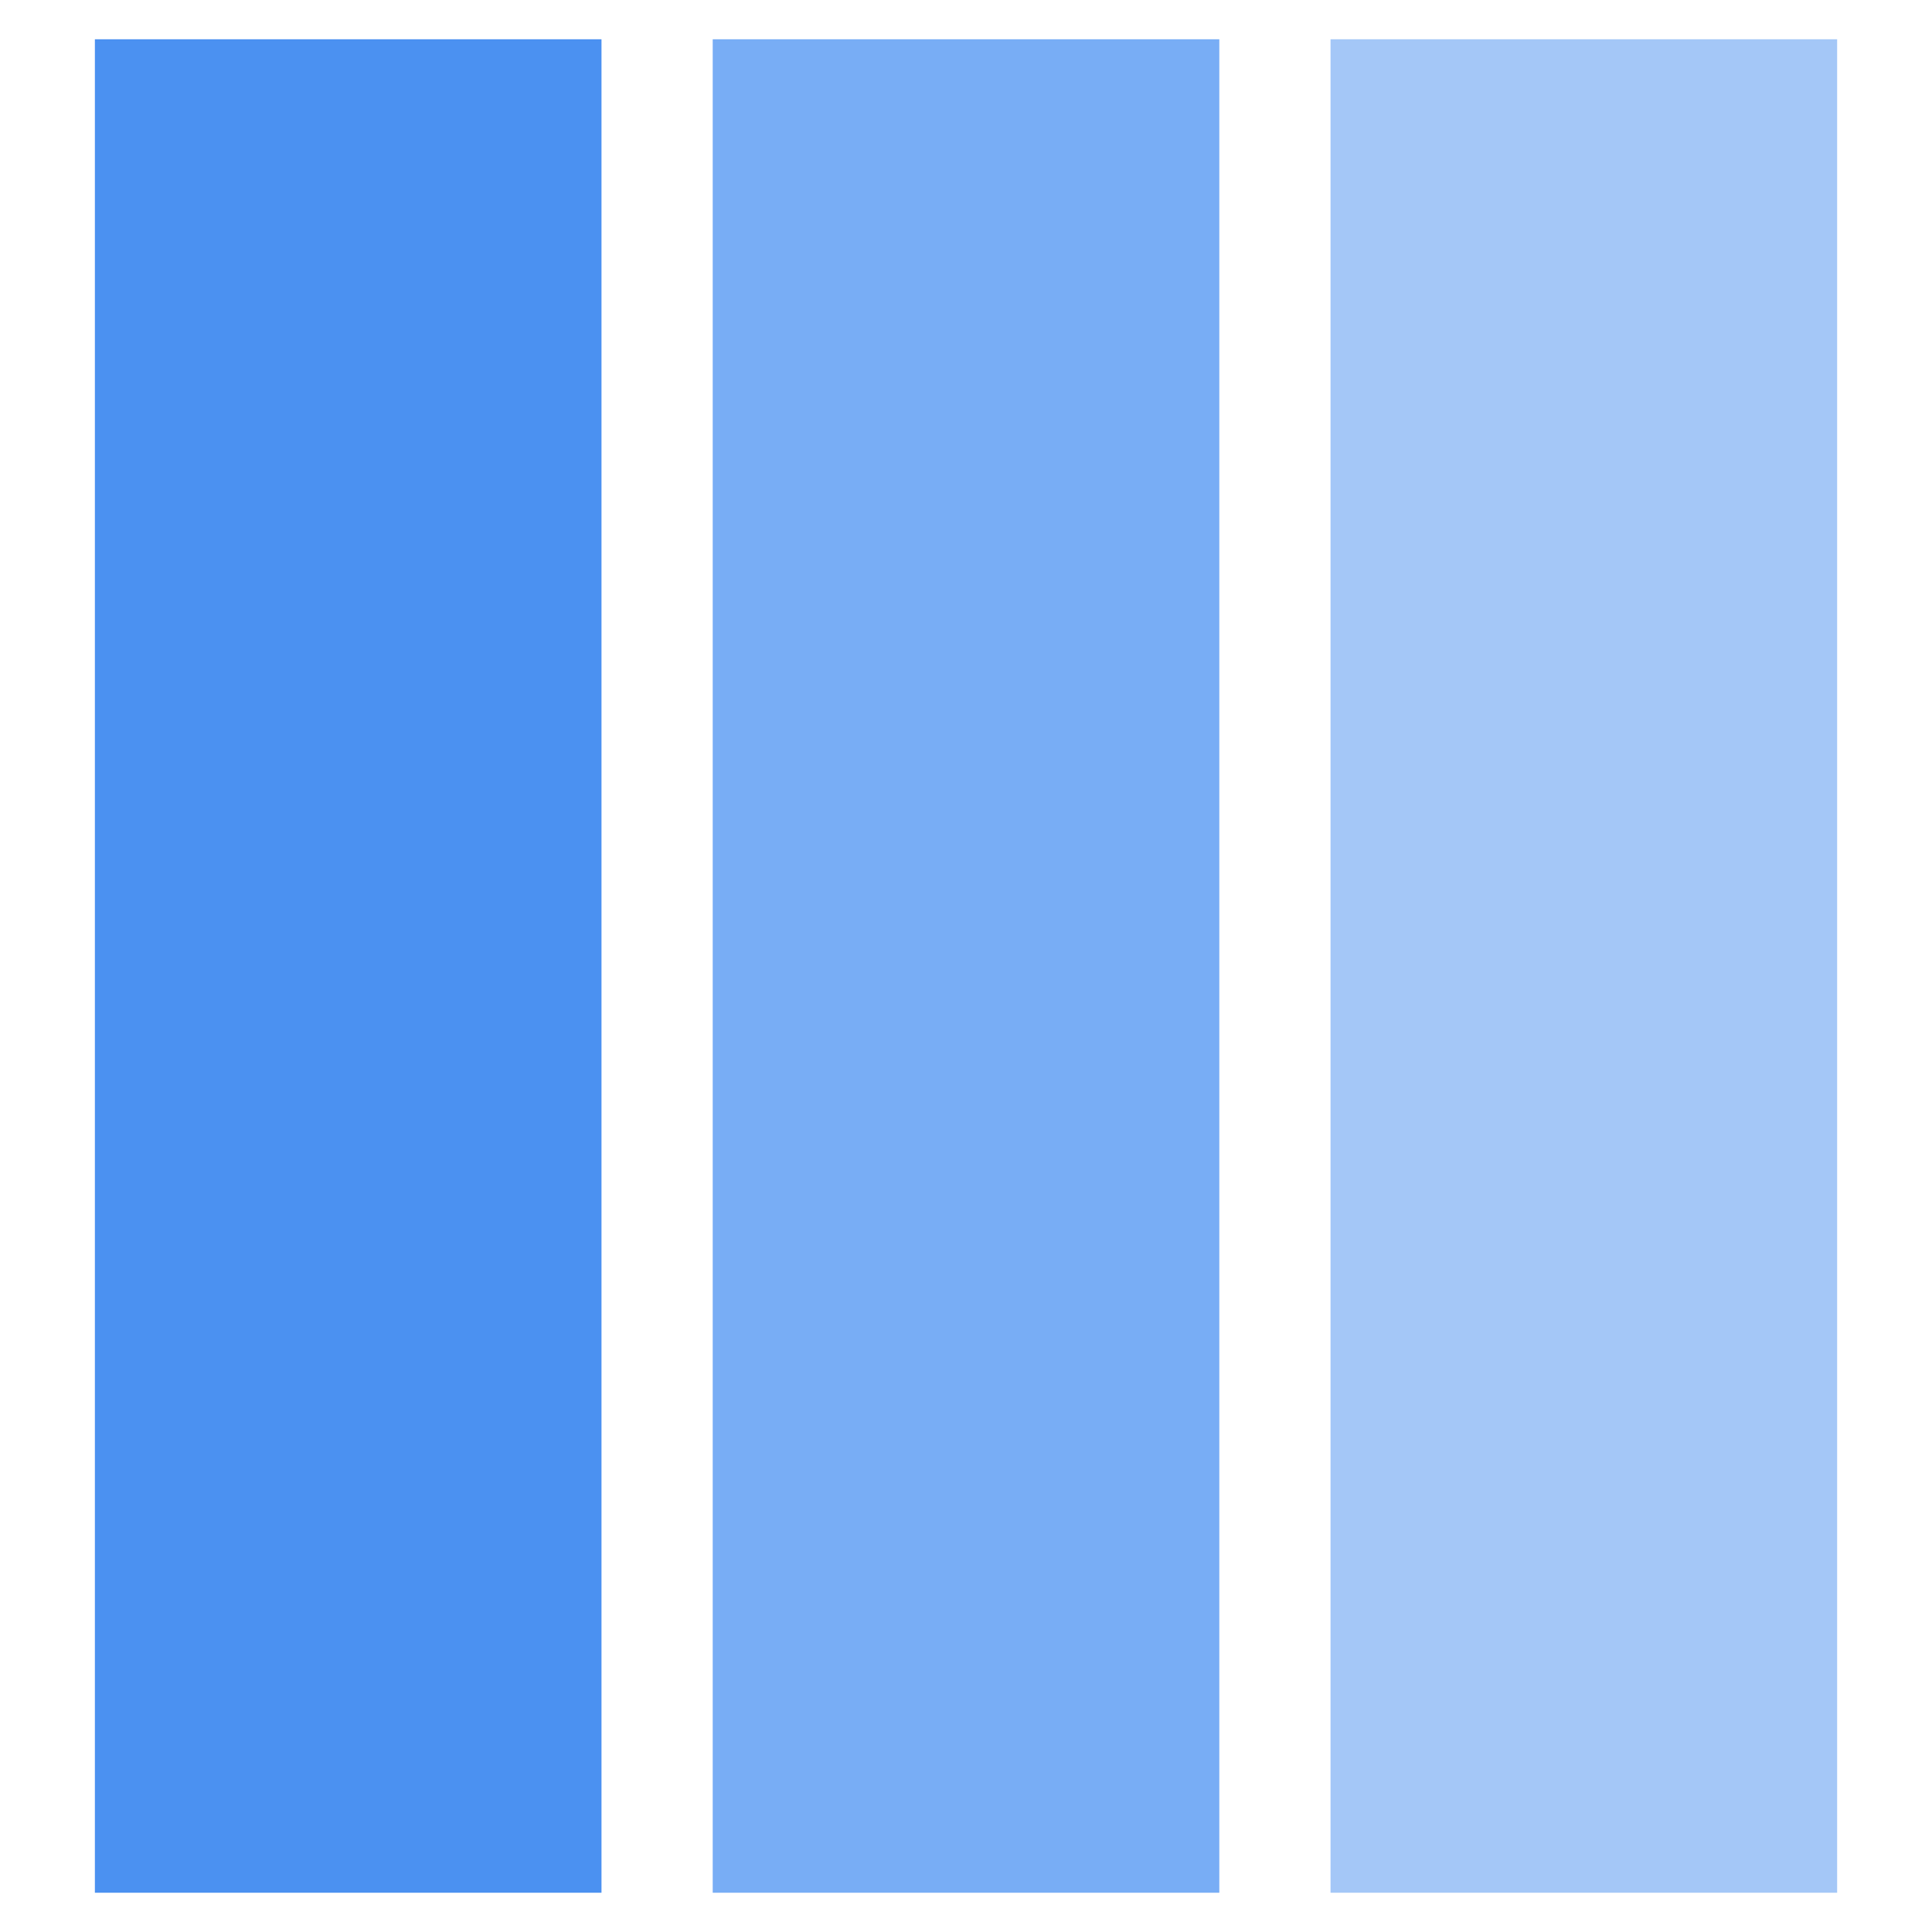
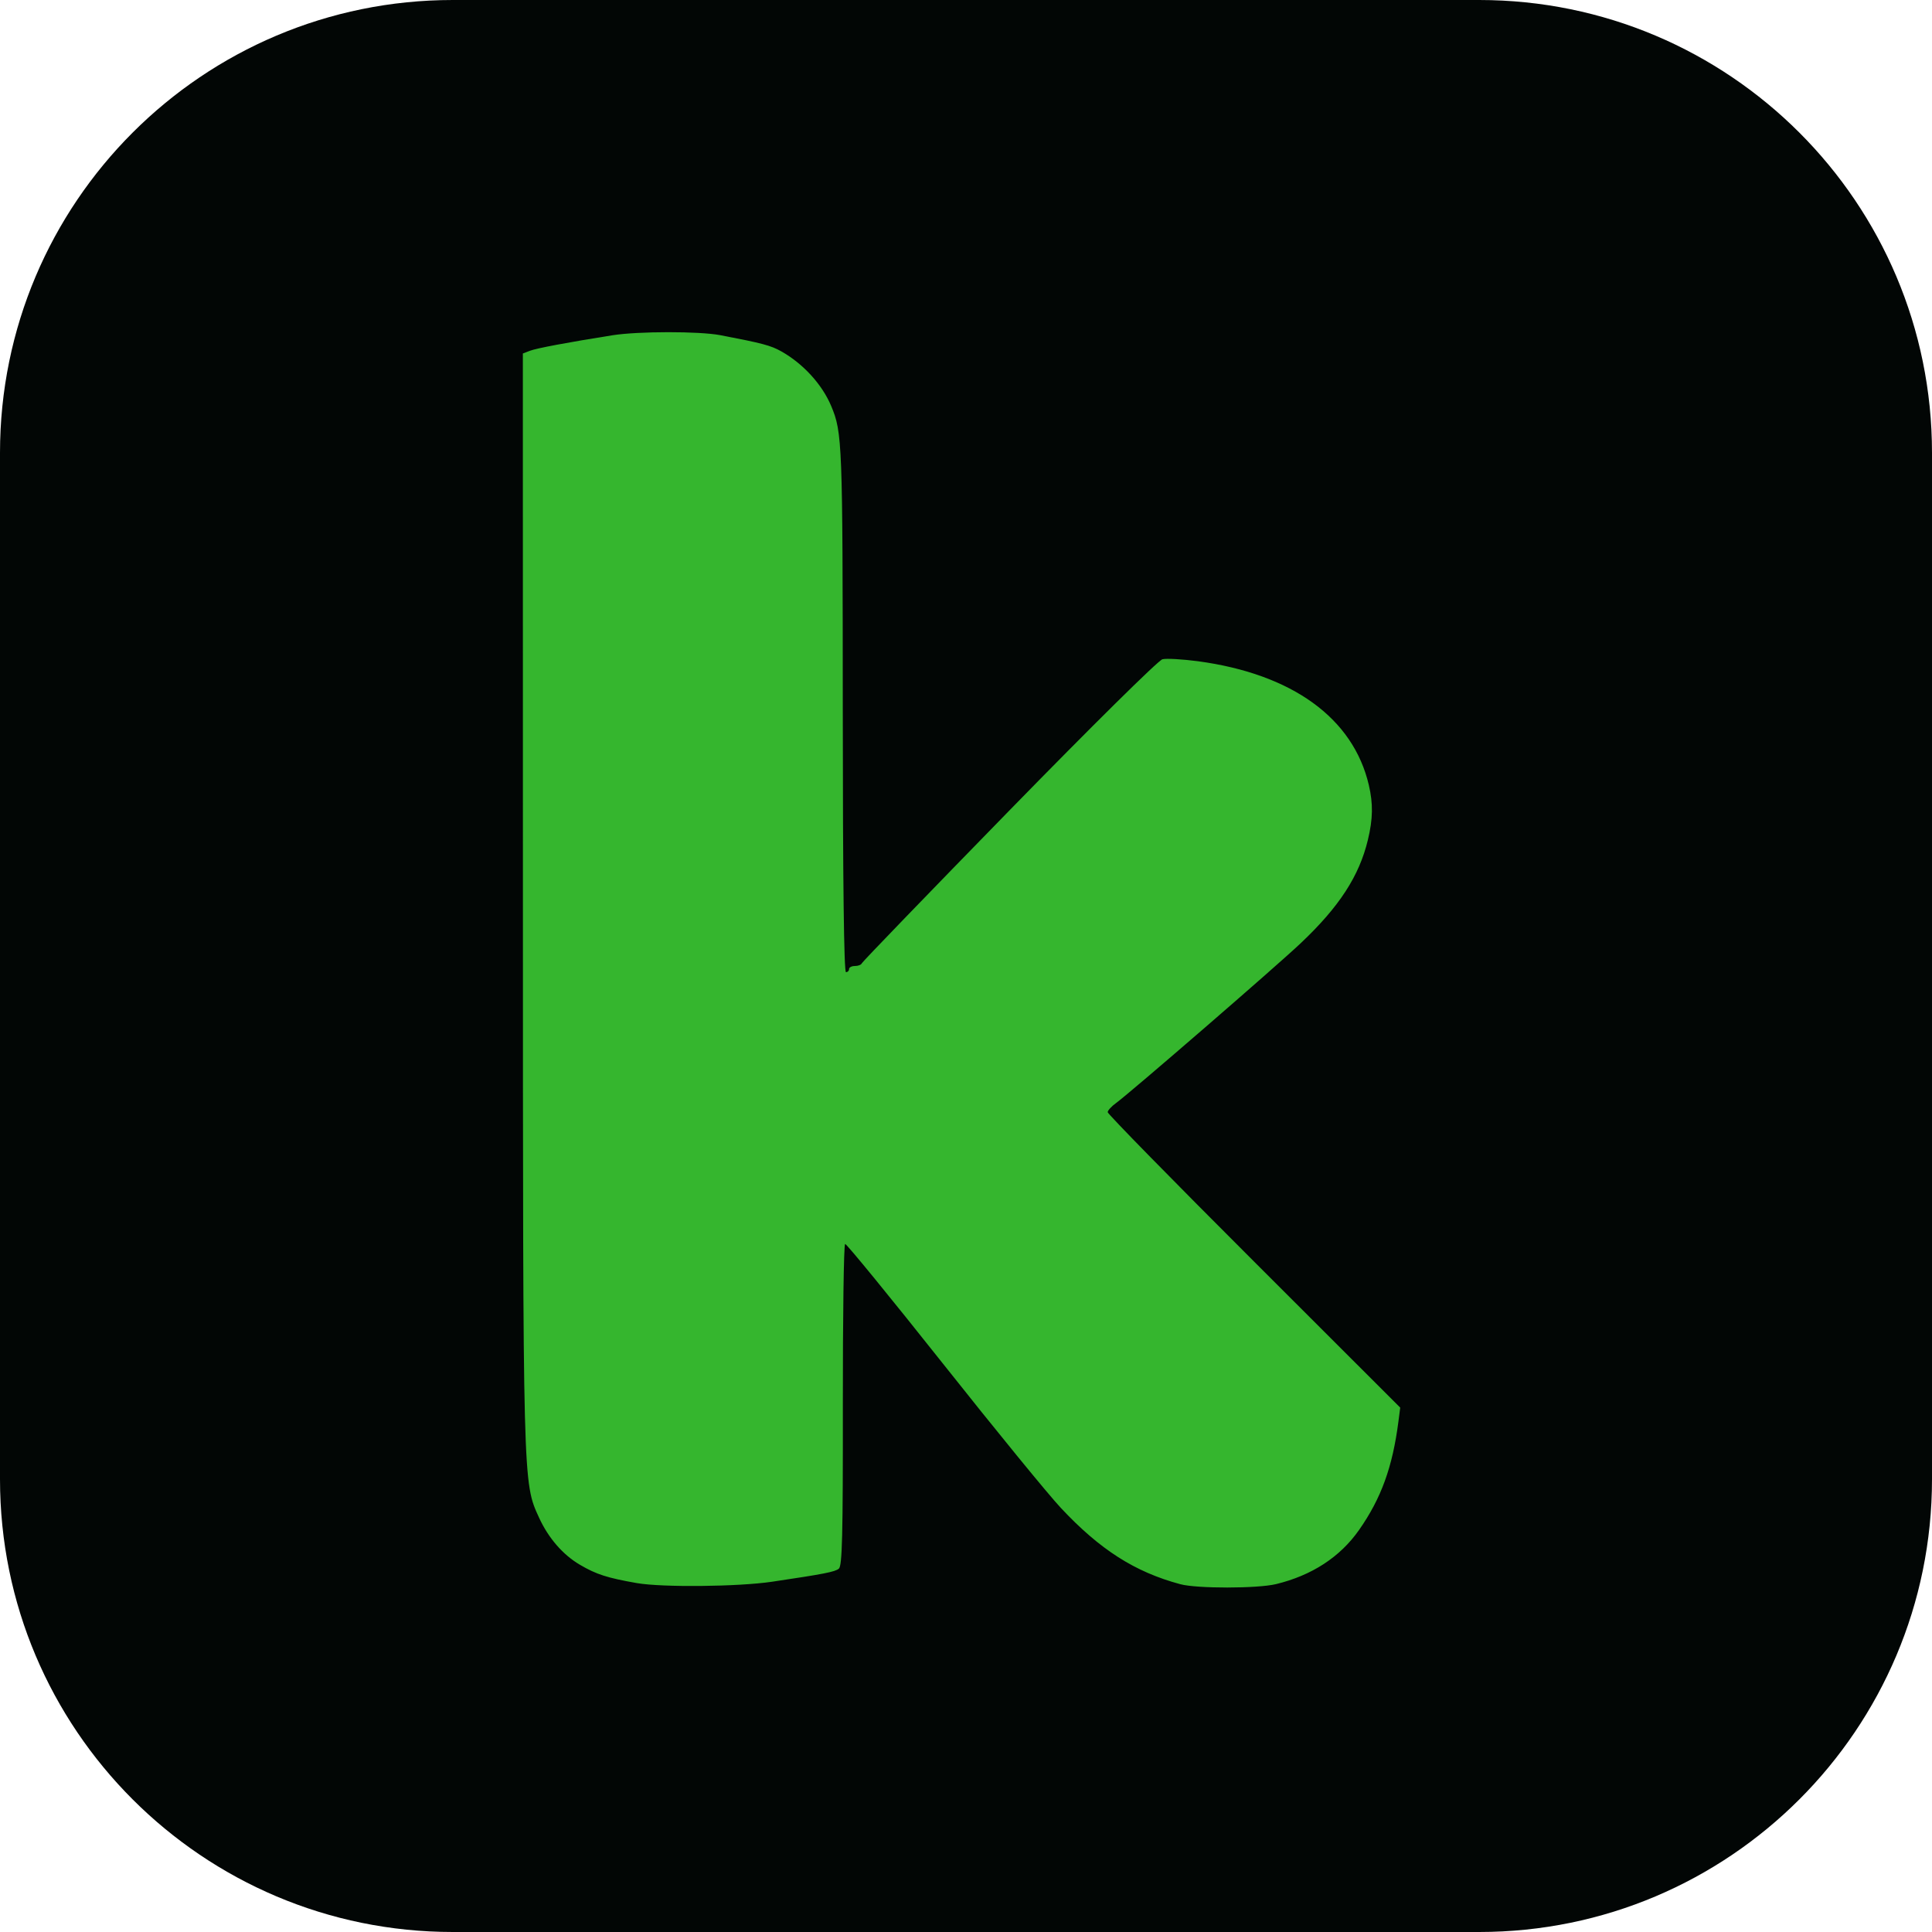
- <svg xmlns="http://www.w3.org/2000/svg" width="115mm" height="115mm" viewBox="0 0 115 115" version="1.1" id="svg5953">
-   <defs id="defs5950" />
-   <g id="layer1">
-     <g id="g985" transform="matrix(1.354372,0,0,1.354366,-1638.075,-241.8208)">
-       <rect width="22.265" height="81.459" fill="#4b91f1" stroke="transparent" data-fill-palette-color="accent" x="1213.642" fill-opacity="1" id="rect141" y="180.275" style="stroke-width:0.407" />
-       <rect width="22.265" height="81.459" fill="#4b91f1" stroke="transparent" data-fill-palette-color="accent" x="1240.795" fill-opacity="0.75" id="rect143" y="180.275" style="stroke-width:0.407" />
-       <rect width="22.265" height="81.459" fill="#4b91f1" stroke="transparent" data-fill-palette-color="accent" x="1267.948" fill-opacity="0.5" id="rect145" y="180.275" style="stroke-width:0.407" />
-     </g>
-   </g>
+ <svg xmlns="http://www.w3.org/2000/svg" viewBox="0 0 256 256" width="256" height="256" role="img" aria-label="Komunick">
+   <rect width="256" height="256" rx="60" fill="#020605" />
+   <svg x="66" y="44" width="124" height="168" viewBox="1036 0 150 206" preserveAspectRatio="xMidYMid meet">
+     <path fill="#35B62E" fill-rule="evenodd" d="M196.91 205.75C196.77 205.61 194.77 205.26 192.45 204.98C176.17 202.98 160.56 195.47 149.08 184.1C146.22 181.27 143.79 179.05 143.67 179.16C143.56 179.27 143.11 180.8 142.68 182.56C142.25 184.31 140.99 187.65 139.89 189.98C135.49 199.21 127.51 203.93 116.25 203.98C105.95 204.03 98.13 200.54 89.73 192.15C86.67 189.1 58.42 154.36 53.73 147.89C53.19 147.14 52.58 146.52 52.38 146.52C52.17 146.51 52 158.73 52 173.68L52 200.86L49.12 201.41C38.02 203.54 30.09 204.17 23.06 203.51C16.24 202.86 13.62 202.27 10.36 200.65C5.78 198.38 2.35 193.7 0.9 187.75C0.44 185.85 0.26 163.56 0.14 94.12C0.06 44.01 0.15 3 0.35 3C0.54 3 2.96 2.57 5.73 2.04C14.36 0.39 17.84 0 23.73 0C29.09 0 30.51 0.16 37.46 1.56C41.85 2.45 45.59 4.94 48.16 8.69C52.05 14.38 51.96 13.24 51.98 61.38C51.99 84.82 52.07 104 52.15 104C52.38 104 68.99 87.16 87.54 68.11C96.62 58.79 104.27 51.34 104.94 51.17C106.89 50.66 119.07 52.59 120.23 53.59C120.49 53.82 120.99 54 121.34 54C122.61 54 127.42 56.52 130.3 58.69C131.92 59.91 134.05 62 135.02 63.33C136.71 65.64 137.15 66.45 138.44 69.65C139.15 71.42 139.17 80.74 138.47 82.06C138.18 82.61 138.01 83.42 138.09 83.87C138.19 84.37 139.32 83.04 141 80.47C144.1 75.71 152.58 66.93 157.39 63.49C167.74 56.1 180.47 51.29 194.5 49.49C199.92 48.8 218.88 49.09 223.75 49.95C233.15 51.6 240.91 54.18 248.5 58.17C263.58 66.1 275.32 78.99 280.94 93.75C281.57 95.4 282.27 97.11 282.5 97.55C282.73 97.99 283.21 99.62 283.57 101.17C283.93 102.73 284.4 104 284.61 104C284.83 104 285 99.24 285 93.43C285 82.56 285.26 80.52 287.18 76.52C289.11 72.52 295.6 66.29 301.52 62.78C303.38 61.68 310.37 58.23 314.25 56.5C315.52 55.93 323.58 53.32 326.38 52.57C332.01 51.06 332.46 50.97 342.04 49.5C346.34 48.85 364 48.85 367.79 49.52C374.83 50.75 380.62 52.07 381.23 52.59C381.49 52.82 382.2 53 382.82 53C383.44 53 384.08 53.23 384.25 53.5C384.42 53.78 384.91 54 385.33 54C386.53 54 394.4 57.93 398.06 60.36L401.37 62.56L403.15 61.35C404.85 60.2 414.53 55.31 416.88 54.43C417.49 54.19 418.51 53.78 419.12 53.52C422.17 52.21 427.53 50.88 435.21 49.52C439.03 48.85 457.45 48.84 461.29 49.52C466.39 50.41 473.73 52.15 474.23 52.59C474.49 52.81 475.11 53 475.61 53C476.11 53 476.9 53.2 477.38 53.45C477.86 53.7 479.82 54.62 481.75 55.5C489.34 58.95 497.03 65.25 501.42 71.64C503.48 74.62 506.99 81.53 506.99 82.6C507 83.06 507.2 83.56 507.44 83.71C507.69 83.86 508.01 84.61 508.16 85.37C508.31 86.13 508.68 87.76 508.98 89C509.28 90.24 509.84 94.51 510.24 98.5C510.82 104.26 510.97 115.47 510.98 153.14L511 200.52L509.62 201.06C507.59 201.84 504.15 202.37 495.5 203.25C489.25 203.88 486.64 203.93 482 203.5C475.02 202.84 472.55 202.29 469.11 200.64C466.24 199.25 462.64 195.62 461.25 192.68C459.08 188.11 459.04 187.15 459 145.25C458.97 114.52 458.81 104.55 458.32 102.25C456.87 95.53 454.82 93.29 447.5 90.43C445.12 89.5 435.34 89.52 433 90.46C429.42 91.89 425.04 94.1 424.52 94.73C424.13 95.19 423.98 110.82 423.99 147.95L424.01 200.52L422.63 201.05C420.59 201.84 417.16 202.37 408.5 203.25C402.25 203.88 399.64 203.93 395 203.5C388.02 202.84 385.55 202.29 382.11 200.64C379.24 199.25 375.64 195.62 374.25 192.68C372.08 188.11 372.04 187.17 372 145C371.96 102.13 371.91 101.15 369.53 97.3C368.2 95.14 365.55 92.79 363.4 91.84C359.06 89.93 358.1 89.75 352.5 89.75C346.5 89.75 345.98 89.87 340.12 92.63L337 94.1L337 147.28L337 200.46L335.97 201.02C334.55 201.77 331.11 202.33 322 203.26C315.61 203.91 313.15 203.95 308 203.48C293.91 202.21 288.5 198.38 285.72 187.7C285.16 185.58 285 181.17 285 168.48C285 157.83 284.82 152 284.5 152C284.23 152 284 152.38 284 152.84C284 153.63 283.32 156.04 282.48 158.25C282.27 158.8 281.58 160.6 280.95 162.25C276.24 174.55 267.6 185.17 256 192.96C251.69 195.85 243.68 200 242.4 200C242.01 200 241.49 200.19 241.23 200.42C240.8 200.8 236.07 202.3 231.5 203.5C230.54 203.75 228.18 204.21 226.25 204.51C224.32 204.82 221.53 205.28 220.04 205.54C217.24 206.02 197.36 206.2 196.91 205.75ZM577.25 205.52C576.15 205.3 573.29 204.86 570.89 204.55C566.52 203.97 559.41 202.31 554.75 200.77C550.24 199.28 541.02 194.45 537.1 191.53C527.8 184.6 520.9 174.14 517.94 162.5C516.05 155.1 516.02 154.01 516.01 103.94L516 55.13L518.12 54.77C519.29 54.58 521.49 54.19 523 53.91C527.59 53.07 546.25 52.82 550.25 53.54C558.73 55.07 563.26 58.75 566.32 66.58C567.08 68.53 567.2 72.84 567.49 109L567.81 149.25L568.96 152.5C571.2 158.85 574.65 161.98 582.25 164.51C585.08 165.46 598.35 165.35 602 164.35C605.34 163.43 606.41 163.07 607.88 162.37L609 161.83L609 108.98C609 67.28 609.13 56.02 609.62 55.65C610.28 55.14 613.51 54.42 619.06 53.53C623.27 52.86 641.61 52.84 644.25 53.51C648.9 54.69 650.39 55.27 652.85 56.87C655.43 58.55 658.27 62.2 659.36 65.25C661 69.8 661.04 71.19 660.89 123.75C660.75 174.57 660.72 176.34 659.76 179C657.3 185.87 652.05 190.91 642.5 195.58C636.63 198.45 636.45 198.53 632.25 199.95C625.08 202.37 618.02 203.94 609 205.1C603.84 205.76 580.04 206.07 577.25 205.52ZM965 205.52C964.31 205.29 962.81 205.08 961.66 205.05C957.41 204.95 944.04 201.65 939.25 199.51C927.34 194.22 921.07 190.1 913.72 182.77C902.75 171.83 896.74 160.05 893.67 143.5C892.6 137.7 892.6 119.47 893.67 113.5C896.07 100.17 899.44 91.63 906.18 81.77C911 74.72 919.34 66.9 926.25 62.96C930.49 60.54 937.79 57.02 938.6 57.01C939.06 57 939.58 56.78 939.75 56.5C939.92 56.23 940.59 56 941.25 56C941.91 56 942.56 55.8 942.71 55.56C942.86 55.31 943.61 55 944.37 54.86C945.13 54.73 946.99 54.28 948.5 53.88C951.64 53.05 955.82 52.16 958.75 51.72C959.85 51.55 965.36 51.3 971 51.16C981.74 50.89 986.39 51.29 993.5 53.08C997.99 54.21 998.17 54.28 1003.24 56.78C1006.19 58.23 1008.23 59.74 1011.01 62.5C1014.41 65.88 1015.68 67.78 1017.44 72.15C1018.3 74.29 1018.14 83.12 1017.19 86.04C1016.24 88.95 1013.44 93.63 1011.07 96.28C1009.42 98.13 1009.36 98.15 1007.57 97.52C1006.57 97.16 1004.86 96.45 1003.78 95.94C1002.7 95.42 1001.42 95 1000.94 95C1000.45 95 999.94 94.8 999.79 94.56C999.64 94.31 998.89 94 998.13 93.86C997.37 93.73 995.51 93.27 994 92.86C992.49 92.45 988.96 91.84 986.16 91.5C981.03 90.89 978.48 91.07 971 92.57C966.73 93.43 959.58 97.13 956.06 100.31C951.66 104.29 948.08 109.82 946.55 115C946.18 116.24 945.64 117.92 945.34 118.73C944.54 120.89 944.62 135.63 945.45 139C946.29 142.43 946.49 142.99 948.36 147C950.28 151.13 953.09 154.68 956.54 157.33C959.77 159.82 964.88 162.55 968 163.46C969.24 163.82 970.92 164.37 971.75 164.68C973.87 165.47 988.55 165.37 992 164.55C995.49 163.71 1000.88 161.94 1005.15 160.24L1008.47 158.91L1009.92 159.94C1012.51 161.79 1016.87 166.89 1018.23 169.67C1019.86 172.99 1020.67 178.18 1020.23 182.46C1019.91 185.56 1019.7 186.31 1018.12 189.95C1016.57 193.53 1010.99 198.32 1005.38 200.91C1004.08 201.51 1002.72 202 1002.36 202C1001.99 202 1001.49 202.2 1001.22 202.44C1000.63 203 995.14 204.36 990.66 205.07C986.4 205.73 966.69 206.08 965 205.52ZM690.5 203.27C688.44 202.94 686.19 202.51 685.5 202.3C680.92 200.95 676.29 196.91 674.38 192.61C672.05 187.34 672 186.21 672 135.16C672 101.85 672.17 86.26 672.56 84.41C673.12 81.72 673.49 80.66 674.95 77.52C676.03 75.19 682.55 68.64 686.25 66.15C688.71 64.5 696.85 60.34 701.25 58.48C703.38 57.58 711.4 55.06 714.5 54.32C726.4 51.47 732.98 50.84 747.75 51.16C759.43 51.41 762.37 51.66 768.75 52.95C773.63 53.93 774.26 54.08 775.25 54.48C775.8 54.7 777.26 55.18 778.5 55.53C779.74 55.88 780.96 56.36 781.23 56.59C781.49 56.81 782 57 782.38 57C783.43 57 790.68 60.75 794.02 63.01C795.66 64.13 798.51 66.44 800.33 68.15C805.66 73.12 808.04 76.62 812.49 86C813.02 87.13 814.83 94.8 815.45 98.56C815.82 100.79 816 117.95 816 151.45L816 201.02L814.88 201.43C811.64 202.59 799.47 204 792.75 203.99C787.77 203.98 780.31 203.11 777.75 202.24C773.17 200.67 768.77 196.9 767.16 193.14C764.97 188.08 765 188.64 765 148.61C765 108.25 764.82 104.32 762.83 100.02C760.1 94.14 753.81 91 744.76 91C737.53 91 729.37 93.11 724.88 96.14L723.5 97.07L723.5 148.97L723.5 200.88L722.12 201.39C720.82 201.87 718.51 202.28 710.15 203.48C705.56 204.14 695.34 204.03 690.5 203.27ZM846.5 203.28C844.44 202.92 842.3 202.47 841.75 202.26C838.35 201 836.19 199.71 834.35 197.86C832.46 195.96 831.75 194.79 829.44 189.75C828.87 188.51 828.73 177.1 828.61 122.89L828.47 57.53L829.61 57.3C830.24 57.17 832.21 56.81 834 56.5C835.79 56.18 838.33 55.71 839.65 55.46C843.33 54.75 860.23 54.92 863.86 55.7C870.5 57.13 874.77 60.35 877.35 65.88C879.97 71.49 880 72.28 880 138.81C880 189.39 879.88 200.48 879.34 200.93C878.72 201.44 876.9 201.79 868.5 203.04C863.04 203.85 850.62 203.98 846.5 203.28ZM1057.5 203.26C1052.72 202.42 1050.93 201.85 1048.28 200.29C1045.51 198.67 1043.16 195.96 1041.64 192.65C1038.99 186.87 1039.02 187.85 1039.01 92.11L1039 3.48L1040.15 3.04C1041.25 2.62 1046.27 1.68 1053.56 0.52C1057.77 -0.14 1067.65 -0.15 1071.1 0.51C1077.94 1.82 1079.28 2.18 1080.96 3.12C1084.53 5.12 1087.62 8.5 1089.09 12C1090.91 16.33 1090.96 17.87 1090.98 61.38C1090.99 89.45 1091.17 104 1091.5 104C1091.78 104 1092 103.78 1092 103.5C1092 103.22 1092.43 103 1092.96 103C1093.49 103 1093.99 102.8 1094.08 102.55C1094.17 102.31 1104.94 91.16 1118 77.78C1131.46 63.99 1142.25 53.33 1142.92 53.16C1143.56 53 1146.15 53.15 1148.67 53.48C1163.99 55.54 1173.91 62.72 1176.45 73.6C1177.16 76.63 1177.12 79.1 1176.3 82.5C1174.89 88.38 1171.66 93.36 1165.39 99.29C1161.5 102.98 1137.67 123.6 1135.39 125.26C1134.64 125.8 1134.02 126.48 1134.02 126.75C1134.01 127.03 1144.7 137.94 1157.78 151L1181.55 174.75L1181.26 177C1180.3 184.43 1178.46 189.5 1174.85 194.65C1171.78 199.03 1167.19 202.02 1161.37 203.43C1158.33 204.16 1148.5 204.17 1145.81 203.44C1138.43 201.46 1132.76 197.83 1126.42 191.06C1124.4 188.91 1115.78 178.36 1107.25 167.6C1098.72 156.85 1091.57 148.1 1091.36 148.16C1091.14 148.22 1090.98 159.98 1090.99 174.31C1091.01 195.55 1090.89 200.47 1090.34 200.92C1089.72 201.44 1087.91 201.79 1079.5 203.04C1073.96 203.86 1061.62 203.98 1057.5 203.26ZM134.23 161.69C133.5 159.8 132.71 157.8 132.48 157.25C131.26 154.43 129.75 147.82 128.52 139.96C127.84 135.65 127.85 118.15 128.53 114.28C130.55 102.78 132.05 97.59 135.31 90.79C135.69 89.99 135.89 89.22 135.75 89.09C135.61 88.95 135.43 88.93 135.35 89.04C131.36 94.64 123.76 101.77 103.14 119.25C99.25 122.55 96.05 125.47 96.03 125.75C96 126.28 135.09 165.57 135.38 165.29C135.47 165.2 134.95 163.58 134.23 161.69ZM215.25 164.42C221.19 162.34 226.62 157.53 229.38 151.9C230.27 150.08 231 148.24 231 147.82C231 147.4 231.2 146.94 231.44 146.78C231.69 146.63 232.01 145.78 232.15 144.88C232.3 143.98 232.77 141.45 233.2 139.25C234.11 134.6 234.29 120.26 233.49 116.6C233.2 115.31 232.74 113.12 232.45 111.75C231.15 105.54 228.55 100.54 224.51 96.46C220.75 92.68 217.13 90.71 212.47 89.94C208.38 89.26 201.99 89.72 198.68 90.93C192.54 93.18 187.08 98.81 184.56 105.5C184.2 106.46 183.72 107.7 183.5 108.25C183.13 109.19 182.78 110.81 181.51 117.4C180.84 120.87 180.85 134.19 181.53 137.59C183.23 146.21 183.28 146.35 185.68 151.5C188.14 156.78 194 162.1 199.75 164.29C202.83 165.46 212.07 165.54 215.25 164.42Z" />
+   </svg>
</svg>
